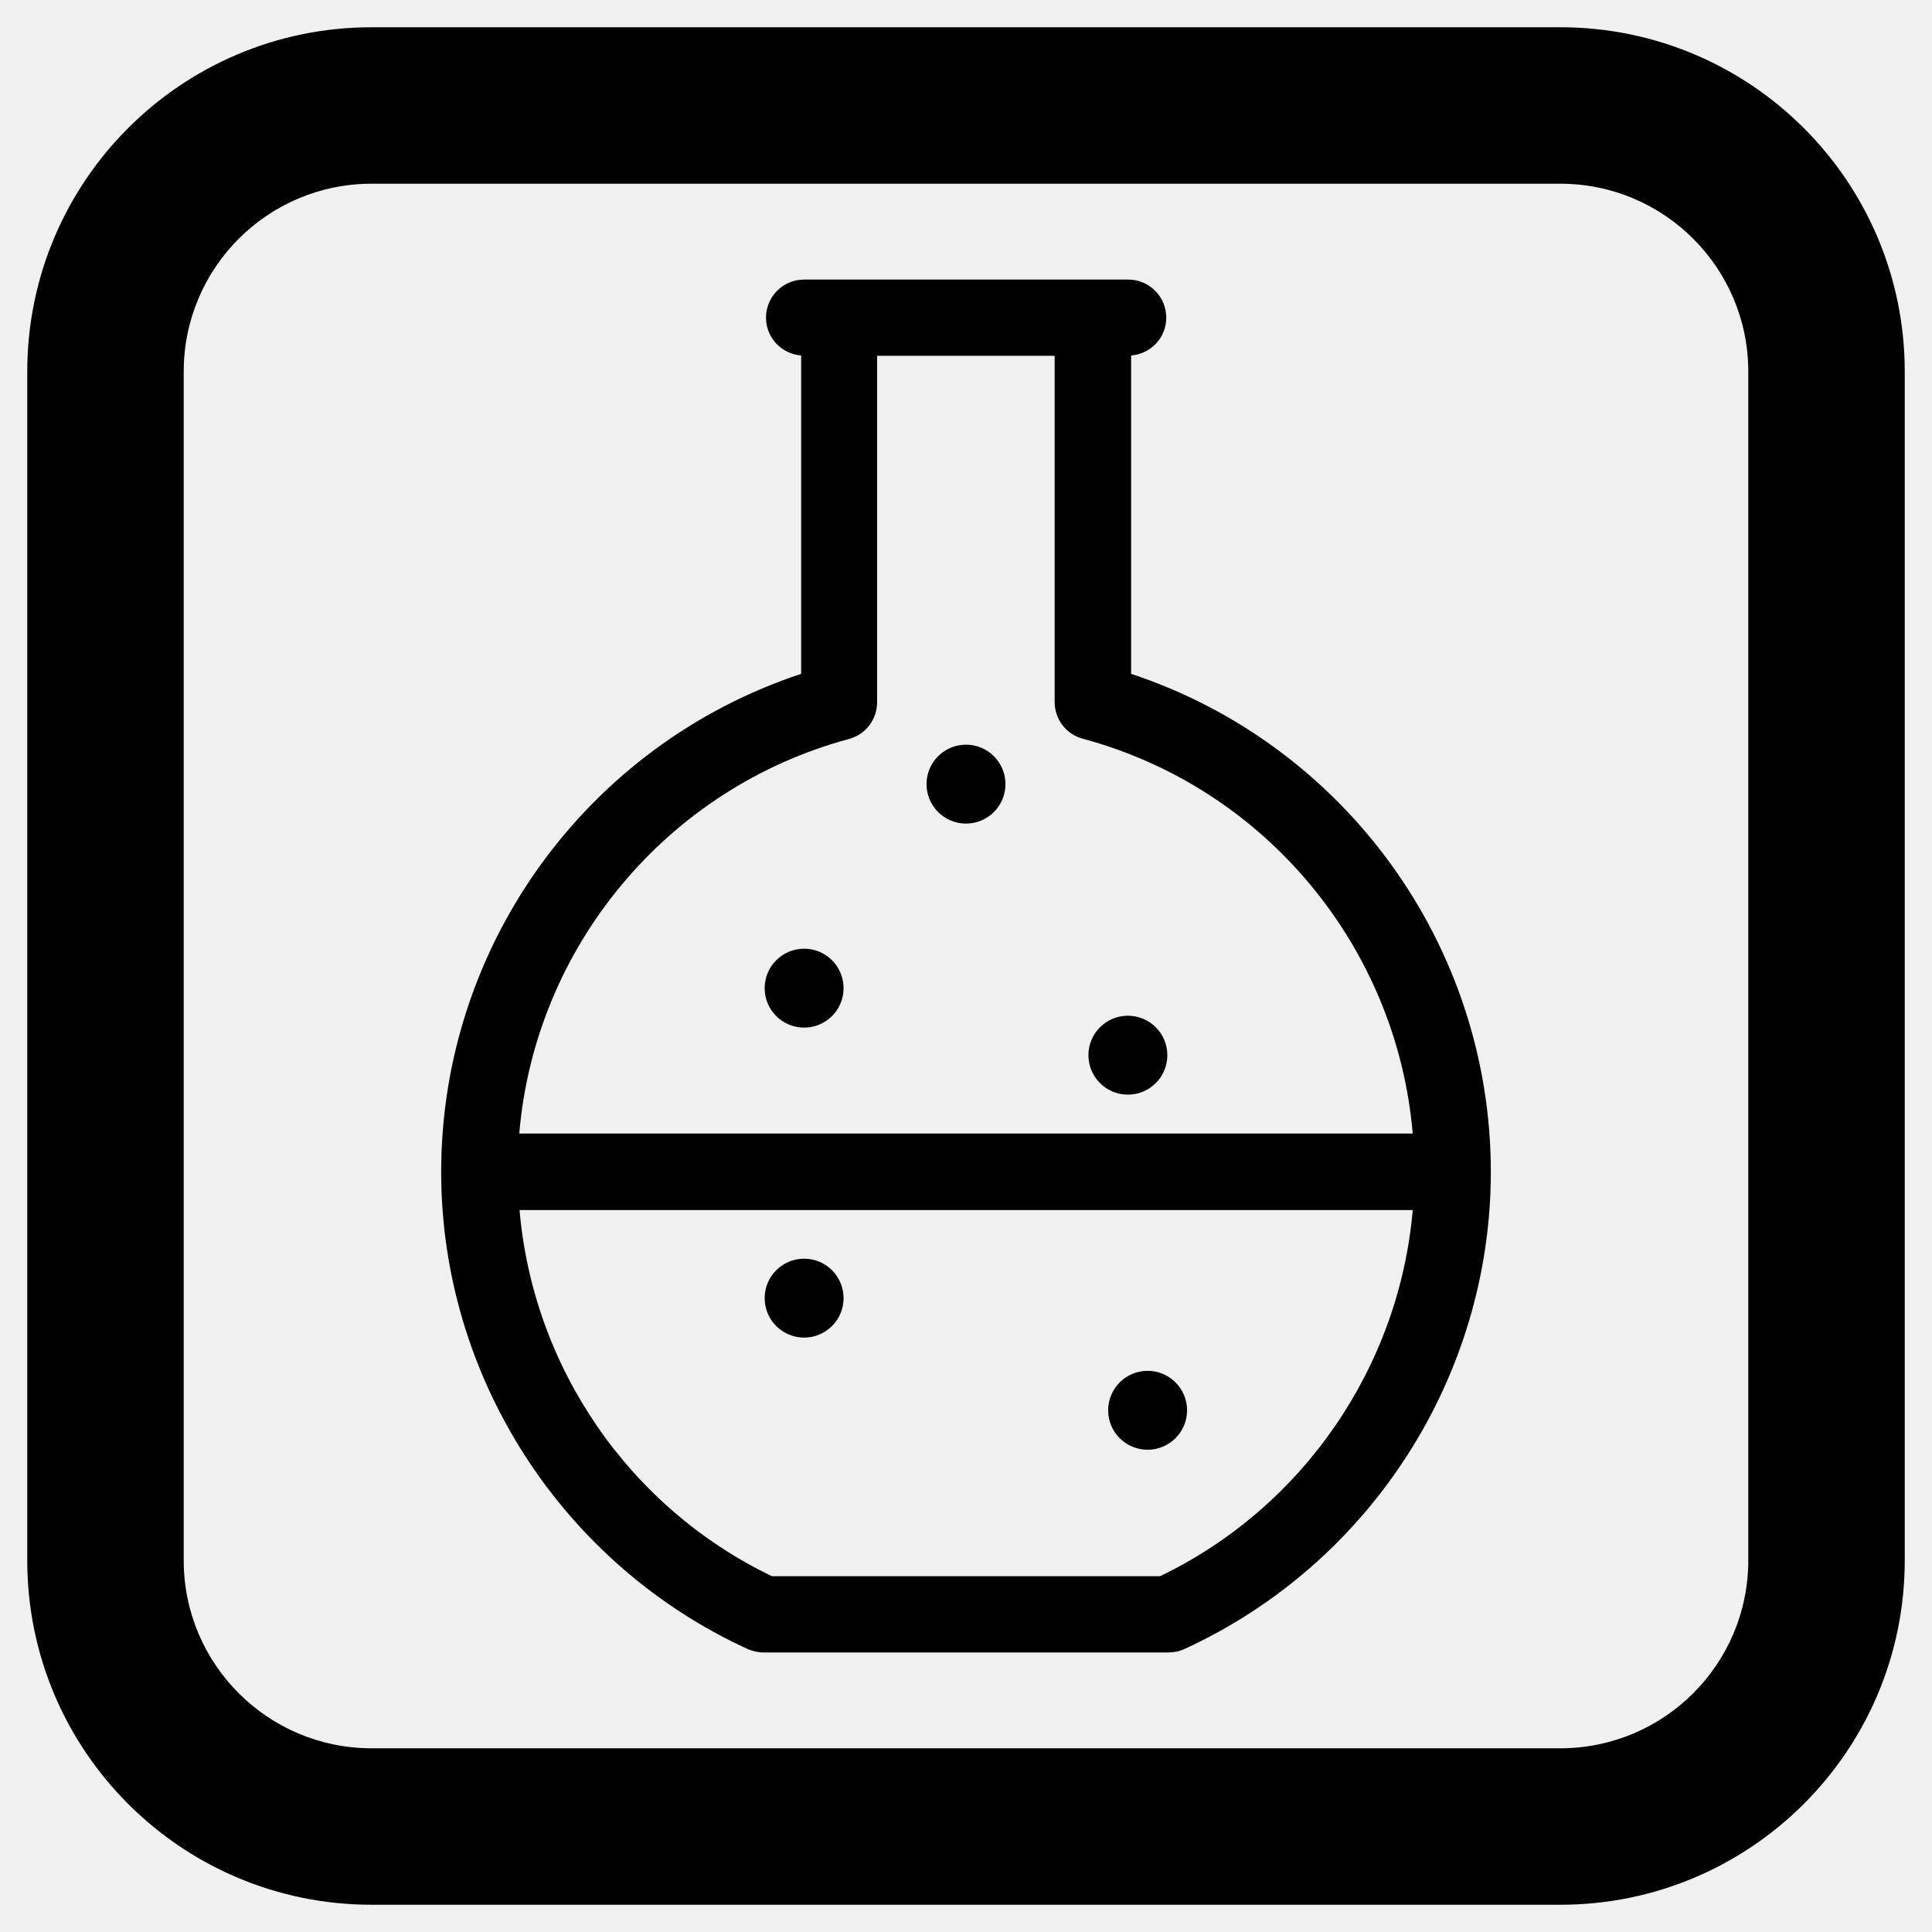
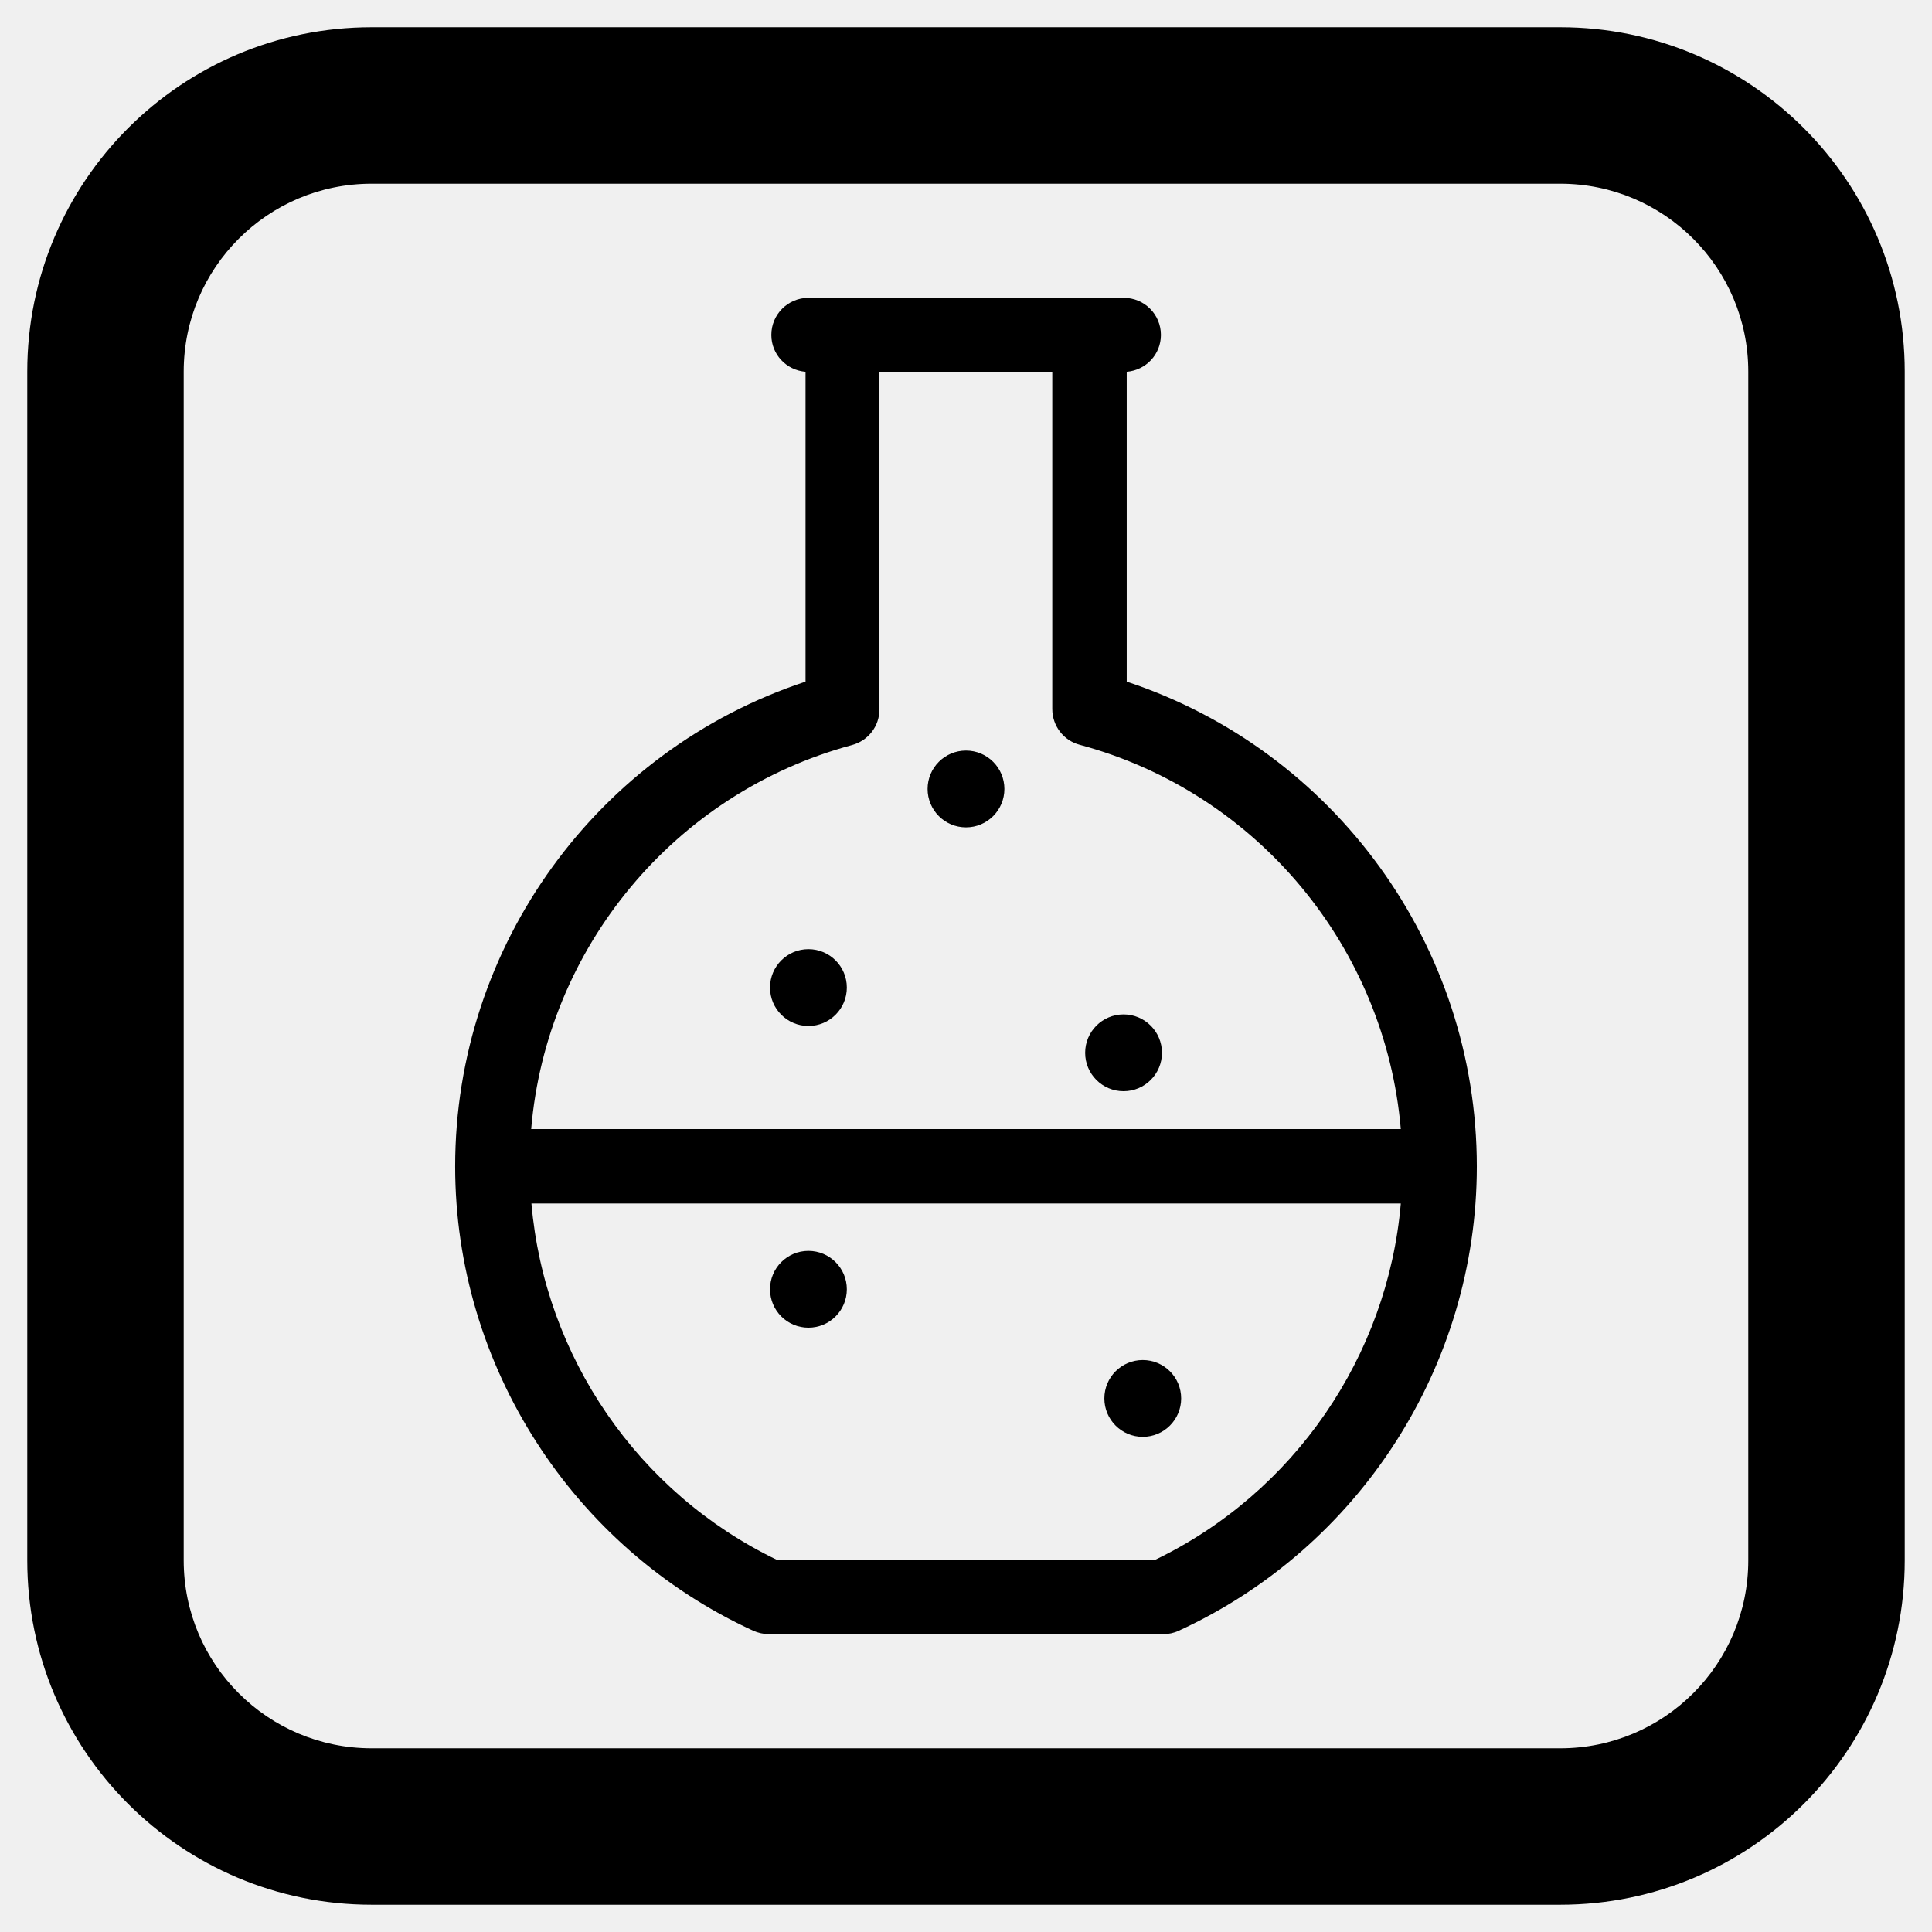
- <svg xmlns="http://www.w3.org/2000/svg" width="32px" height="32px" viewBox="0 0 1024 1024" class="icon" version="1.1" id="svg19">
-   <defs id="defs23" />
-   <g id="g150" transform="matrix(1.882221,0,0,1.882221,32.26904,37.94362)">
-     <g id="g148" />
-   </g>
-   <style type="text/css" id="style552">
- 	.st0{fill:#FFFFFF;}
- </style>
-   <style type="text/css" id="style6093">
- 	.st0{fill:#FFFFFF;}
- </style>
-   <g id="g18697" transform="matrix(1.943574,0,0,1.943574,14.44514,14.44514)">
-     <g id="g18642">
-       <g id="g18640">
- 		
- 	</g>
-     </g>
-     <g id="g18644">
- </g>
-     <g id="g18646">
- </g>
-     <g id="g18648">
- </g>
-     <g id="g18650">
- </g>
-     <g id="g18652">
- </g>
-     <g id="g18654">
- </g>
-     <g id="g18656">
- </g>
-     <g id="g18658">
- </g>
-     <g id="g18660">
- </g>
-     <g id="g18662">
- </g>
-     <g id="g18664">
- </g>
-     <g id="g18666">
- </g>
-     <g id="g18668">
- </g>
-     <g id="g18670">
- </g>
-     <g id="g18672">
- </g>
-   </g>
-   <g id="g19418" transform="matrix(1.432388,0,0,1.432388,148.1734,148.1734)">
-     <g id="g19318">
-       <g id="g19316">
- 		
- 	</g>
-     </g>
-     <g id="g19324">
-       <g id="g19322">
- 		
- 	</g>
-     </g>
-     <g id="g19330">
-       <g id="g19328">
- 		
- 	</g>
-     </g>
-     <g id="g19336">
-       <g id="g19334">
- 		
- 	</g>
-     </g>
-     <g id="g19342">
-       <g id="g19340">
- 		
- 	</g>
-     </g>
-     <g id="g19348">
-       <g id="g19346">
-         <path id="circle19344" d="m 208.7,262.2 a 14.6,14.6 0 0 1 -14.6,14.6 14.6,14.6 0 0 1 -14.6,-14.6 14.6,14.6 0 0 1 14.6,-14.6 14.6,14.6 0 0 1 14.6,14.6 z M 268.6,186.7 a 14.6,14.6 0 0 1 -14.6,14.6 14.6,14.6 0 0 1 -14.6,-14.6 14.6,14.6 0 0 1 14.6,-14.6 14.6,14.6 0 0 1 14.6,14.6 z m 67.2,231.7 a 14.6,14.6 0 0 1 -14.6,14.6 14.6,14.6 0 0 1 -14.6,-14.6 14.6,14.6 0 0 1 14.6,-14.6 14.6,14.6 0 0 1 14.6,14.6 z M 328.5,287 a 14.6,14.6 0 0 1 -14.6,14.6 14.6,14.6 0 0 1 -14.6,-14.6 14.6,14.6 0 0 1 14.6,-14.6 14.6,14.6 0 0 1 14.6,14.6 z m -119.8,89.9 a 14.6,14.6 0 0 1 -14.6,14.6 14.6,14.6 0 0 1 -14.6,-14.6 14.6,14.6 0 0 1 14.6,-14.6 14.6,14.6 0 0 1 14.6,14.6 z M 315.1,145.9 V 28.1 c 7.3,-0.6 13,-6.6 13,-14 C 328.1,6.3 321.8,0 314,0 H 194.1 C 186.3,0 180,6.3 180,14.1 c 0,7.4 5.7,13.4 13,14 V 145.9 C 114,172 59.8,246.2 59.8,330.2 c 0,75.6 44.5,144.9 113.3,176.5 1.8,0.8 3.9,1.3 5.9,1.3 h 150 c 2,0 4,-0.4 5.9,-1.3 C 403.7,475.1 448.2,405.8 448.2,330.2 448.2,246.2 394,172 315.1,145.9 Z M 210.7,170 c 6.2,-1.7 10.4,-7.2 10.4,-13.6 V 28.2 h 65.7 v 128.1 c 0,6.4 4.3,12 10.4,13.6 67.7,18.2 116.2,77.2 122.1,146.1 H 88.7 c 5.8,-68.8 54.4,-127.8 122,-146 z M 325.8,479.8 H 182.2 C 129.2,454.3 93.8,402.4 88.8,344.3 h 330.5 c -5,58 -40.5,110 -93.5,135.5 z M 473.908,-93.36 H 34.063 c -70.377,0 -127.423,57.046 -127.423,127.423 V 473.936 c 0,70.378 57.046,127.424 127.423,127.424 H 473.908 c 70.381,0 127.453,-57.049 127.453,-127.423 V 34.063 c 0,-70.374 -57.072,-127.423 -127.453,-127.423 z m 69.559,567.298 c 0,38.396 -31.147,69.53 -69.559,69.53 H 34.063 c -38.404,0 -69.53,-31.125 -69.53,-69.53 V 34.063 c 0,-38.404 31.125,-69.53 69.53,-69.53 H 473.908 c 38.412,0 69.559,31.134 69.559,69.53 z" />
-       </g>
-     </g>
-     <g id="g19350">
- </g>
-     <g id="g19352">
- </g>
-     <g id="g19354">
- </g>
-     <g id="g19356">
- </g>
-     <g id="g19358">
- </g>
-     <g id="g19360">
- </g>
-     <g id="g19362">
- </g>
-     <g id="g19364">
- </g>
-     <g id="g19366">
- </g>
-     <g id="g19368">
- </g>
-     <g id="g19370">
- </g>
-     <g id="g19372">
- </g>
-     <g id="g19374">
- </g>
-     <g id="g19376">
- </g>
-     <g id="g19378">
- </g>
+ <svg xmlns="http://www.w3.org/2000/svg" class="icon" width="32px" height="32px" version="1.1" viewBox="0 0 1024 1024">
+   <g transform="matrix(1.8822 0 0 1.8822 32.269 37.944)" />
+   <style type="text/css">.st0{fill:#FFFFFF;}</style>
+   <style type="text/css">.st0{fill:#FFFFFF;}</style>
+   <g transform="matrix(1.9436 0 0 1.9436 14.445 14.445)" />
+   <g transform="matrix(1.3942 0 0 1.3942 157.87 157.87)">
+     <path d="m208.7 262.2a14.6 14.6 0 0 1-14.6 14.6 14.6 14.6 0 0 1-14.6-14.6 14.6 14.6 0 0 1 14.6-14.6 14.6 14.6 0 0 1 14.6 14.6zm59.9-75.5a14.6 14.6 0 0 1-14.6 14.6 14.6 14.6 0 0 1-14.6-14.6 14.6 14.6 0 0 1 14.6-14.6 14.6 14.6 0 0 1 14.6 14.6zm67.2 231.7a14.6 14.6 0 0 1-14.6 14.6 14.6 14.6 0 0 1-14.6-14.6 14.6 14.6 0 0 1 14.6-14.6 14.6 14.6 0 0 1 14.6 14.6zm-7.3-131.4a14.6 14.6 0 0 1-14.6 14.6 14.6 14.6 0 0 1-14.6-14.6 14.6 14.6 0 0 1 14.6-14.6 14.6 14.6 0 0 1 14.6 14.6zm-119.8 89.9a14.6 14.6 0 0 1-14.6 14.6 14.6 14.6 0 0 1-14.6-14.6 14.6 14.6 0 0 1 14.6-14.6 14.6 14.6 0 0 1 14.6 14.6zm106.4-231v-117.8c7.3-0.6 13-6.6 13-14 0-7.8-6.3-14.1-14.1-14.1h-119.9c-7.8 0-14.1 6.3-14.1 14.1 0 7.4 5.7 13.4 13 14v117.8c-79 26.1-133.2 100.3-133.2 184.3 0 75.6 44.5 144.9 113.3 176.5 1.8 0.8 3.9 1.3 5.9 1.3h150c2 0 4-0.4 5.9-1.3 68.8-31.6 113.3-100.9 113.3-176.5 0-84-54.2-158.2-133.1-184.3zm-104.4 24.1c6.2-1.7 10.4-7.2 10.4-13.6v-128.2h65.7v128.1c0 6.4 4.3 12 10.4 13.6 67.7 18.2 116.2 77.2 122.1 146.1h-330.6c5.8-68.8 54.4-127.8 122-146zm115.1 309.8h-143.6c-53-25.5-88.4-77.4-93.4-135.5h330.5c-5 58-40.5 110-93.5 135.5zm154.13-582.67h-451.89c-72.304 0-130.91 58.608-130.91 130.91v451.92c0 72.306 58.608 130.91 130.91 130.91h451.89c72.309 0 130.94-58.611 130.94-130.91v-451.92c0-72.302-58.635-130.91-130.94-130.91zm71.464 582.83c0 39.447-32 71.435-71.464 71.435h-451.89c-39.455 0-71.435-31.978-71.435-71.435v-451.92c0-39.455 31.978-71.435 71.435-71.435h451.89c39.464 0 71.464 31.986 71.464 71.435z" />
  </g>
</svg>
